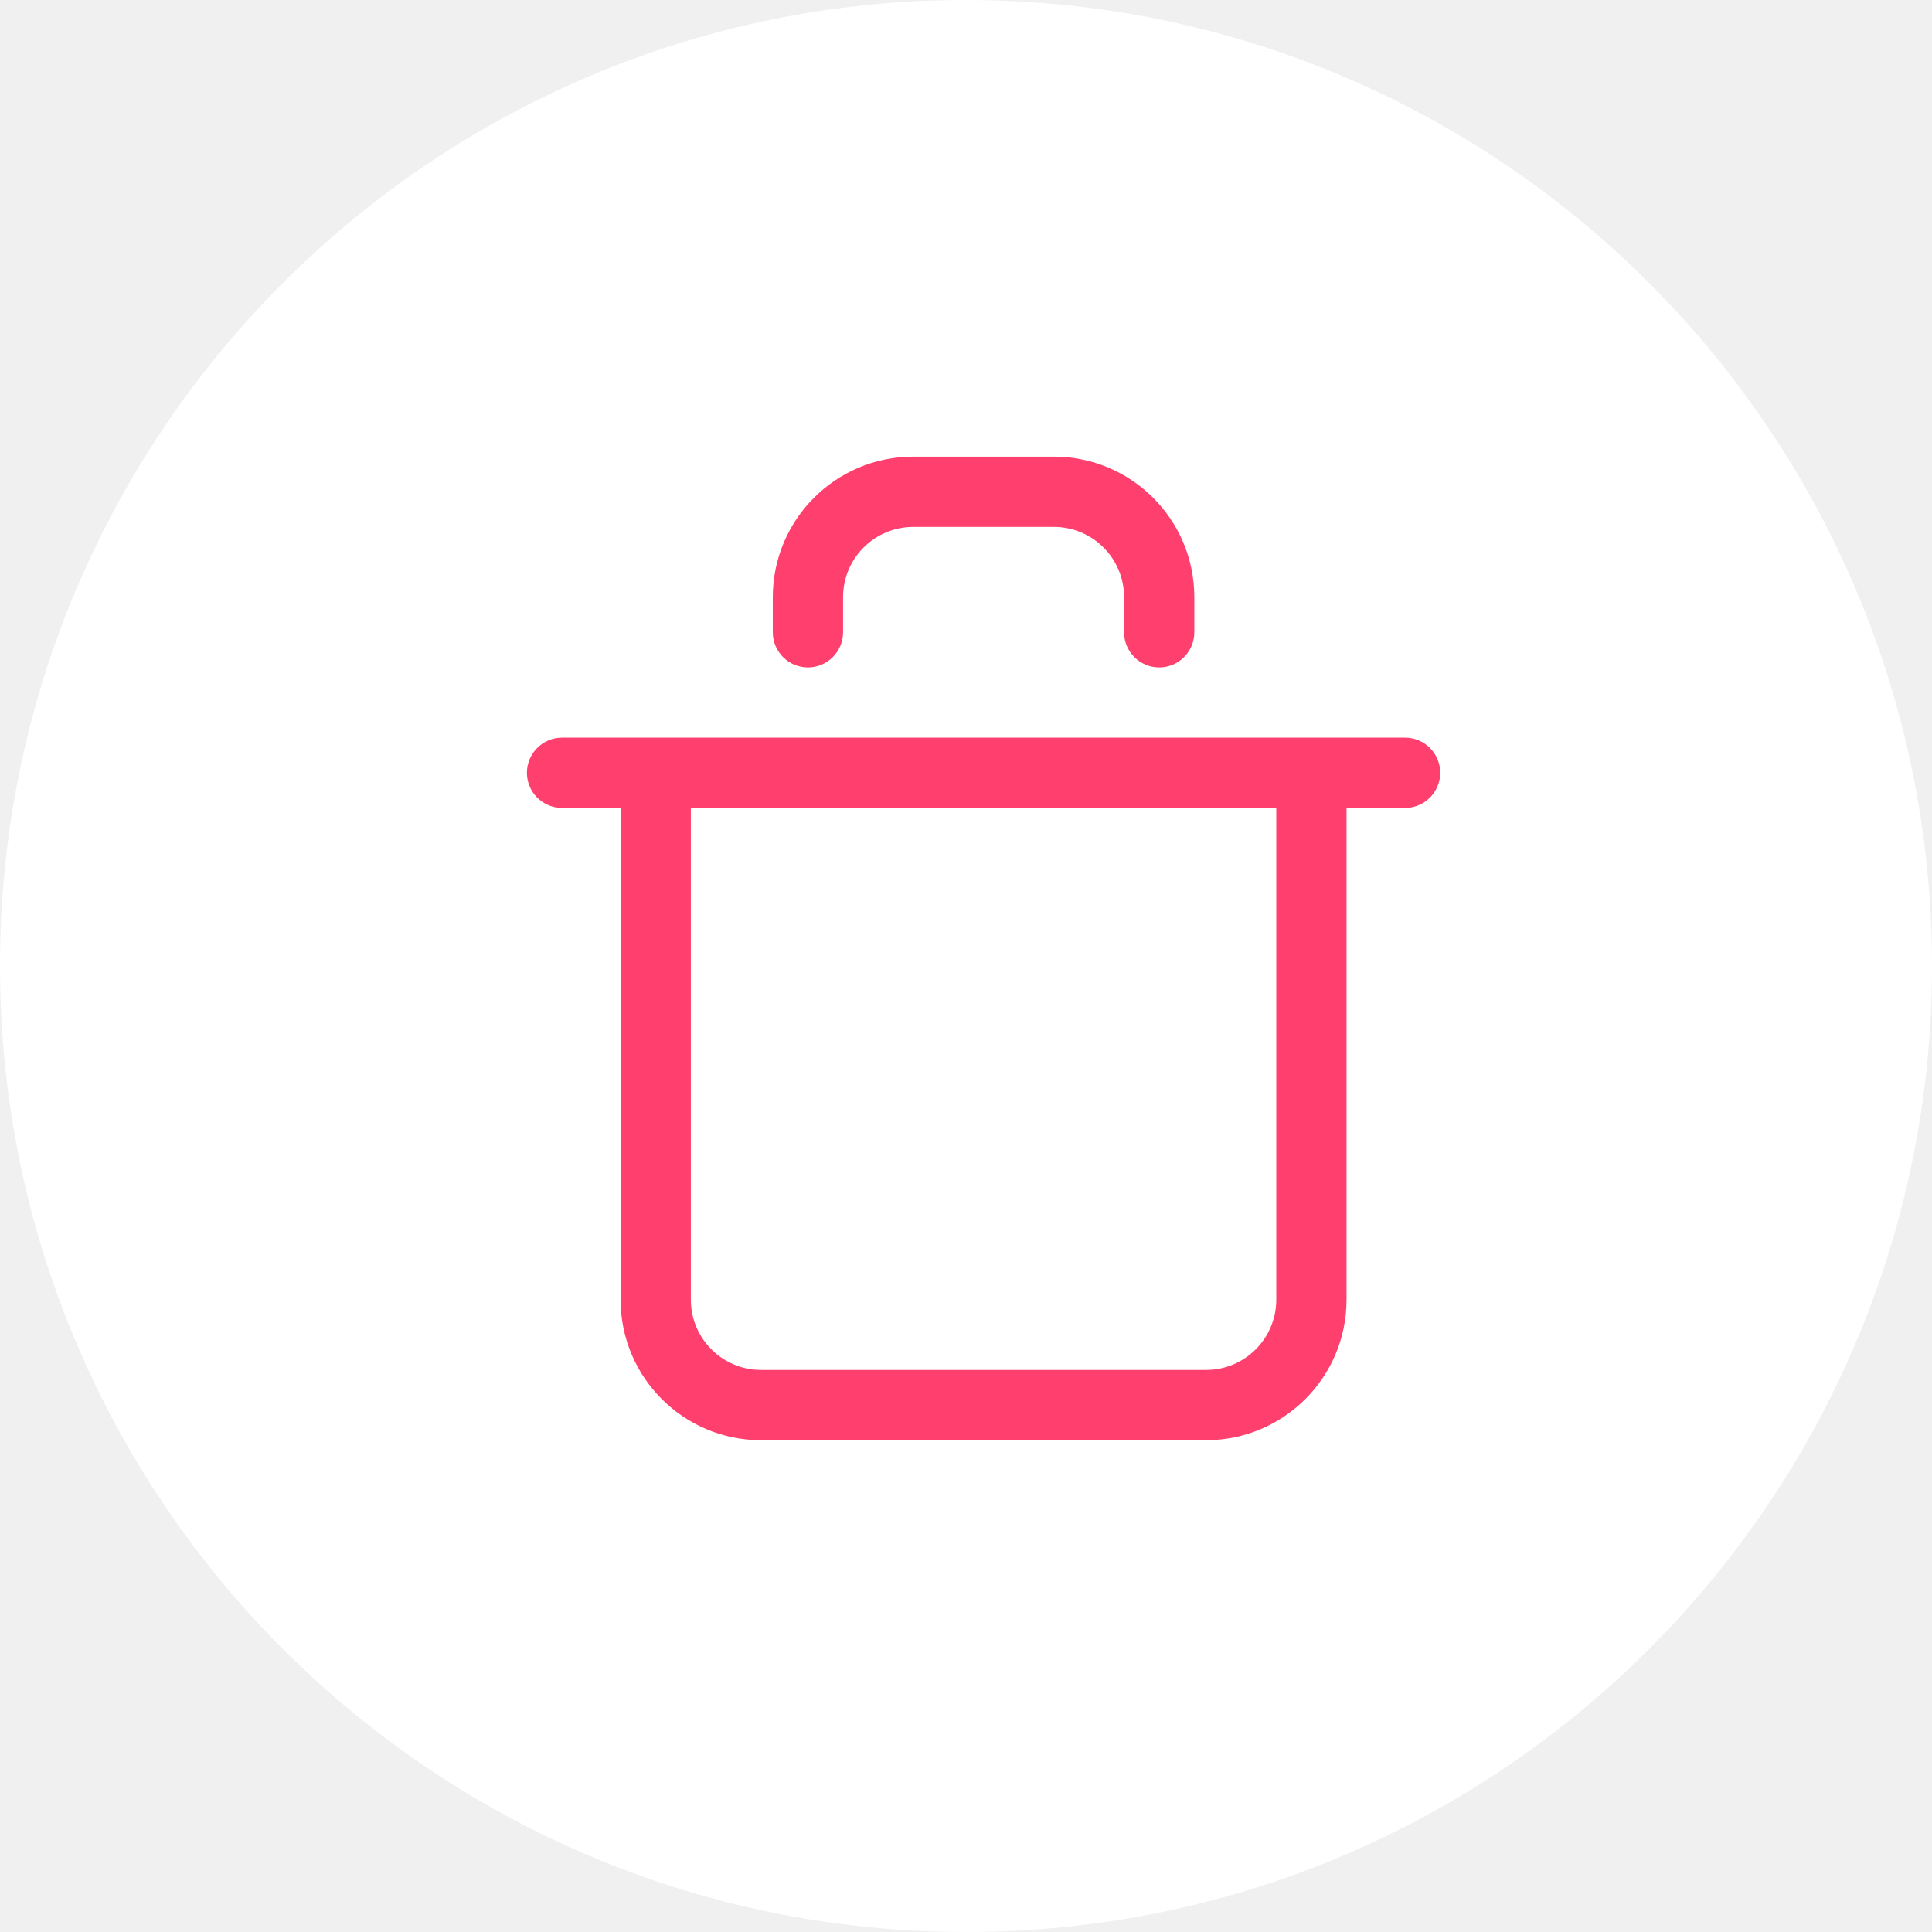
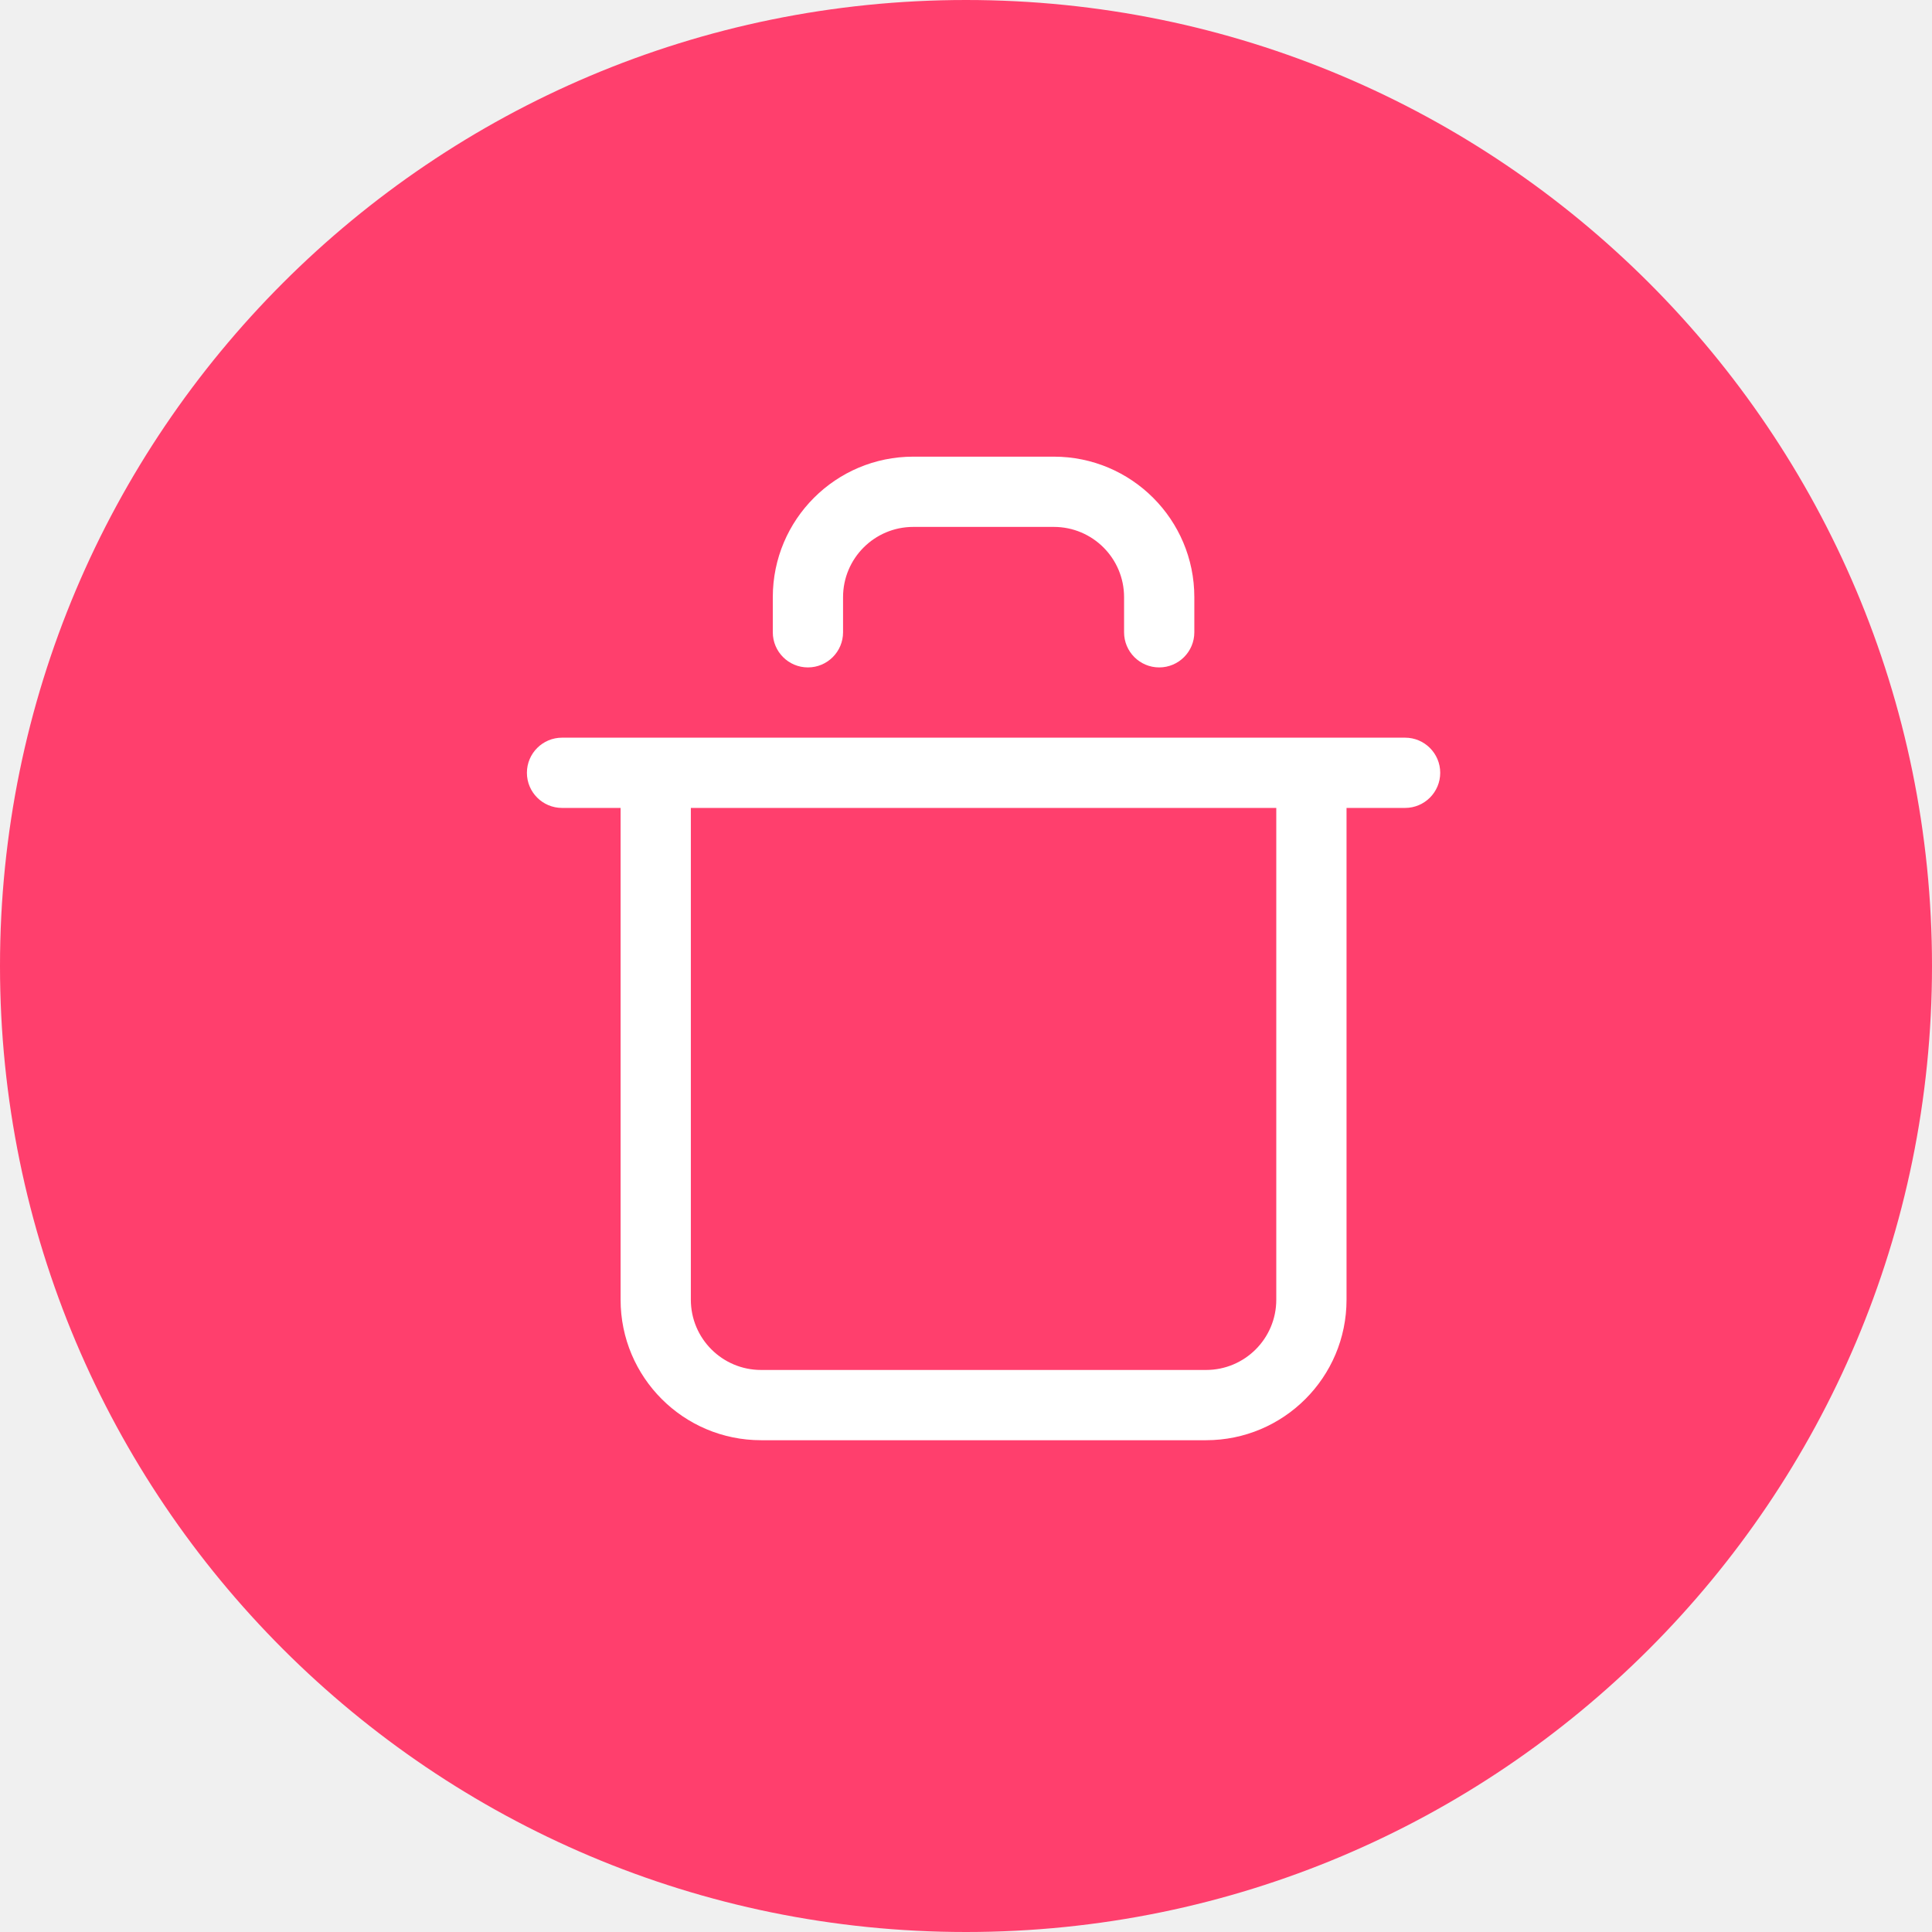
<svg xmlns="http://www.w3.org/2000/svg" width="55" height="55" viewBox="0 0 55 55" fill="none">
-   <circle cx="27.5" cy="27.5" r="27.5" fill="white" />
-   <path fill-rule="evenodd" clip-rule="evenodd" d="M15 22C15 21.448 15.448 21 16 21H40C40.552 21 41 21.448 41 22C41 22.552 40.552 23 40 23H38.333V37C38.333 39.209 36.542 41 34.333 41H21.667C19.457 41 17.667 39.209 17.667 37V23H16C15.448 23 15 22.552 15 22ZM19.667 23V37C19.667 38.105 20.562 39 21.667 39H34.333C35.438 39 36.333 38.105 36.333 37V23H19.667Z" fill="#FF3F6D" />
-   <path fill-rule="evenodd" clip-rule="evenodd" d="M26 15C24.895 15 24 15.895 24 17V18C24 18.552 23.552 19 23 19C22.448 19 22 18.552 22 18V17C22 14.791 23.791 13 26 13H30C32.209 13 34 14.791 34 17V18C34 18.552 33.552 19 33 19C32.448 19 32 18.552 32 18V17C32 15.895 31.105 15 30 15H26Z" fill="#FF3F6D" />
+   <circle cx="27.5" cy="27.5" r="27.5" fill="#FF3F6D" />
+   <path fill-rule="evenodd" clip-rule="evenodd" d="M15 22C15 21.448 15.448 21 16 21H40C40.552 21 41 21.448 41 22C41 22.552 40.552 23 40 23H38.333V37C38.333 39.209 36.542 41 34.333 41H21.667C19.457 41 17.667 39.209 17.667 37V23H16C15.448 23 15 22.552 15 22ZM19.667 23V37C19.667 38.105 20.562 39 21.667 39H34.333C35.438 39 36.333 38.105 36.333 37V23H19.667Z" fill="white" />
+   <path fill-rule="evenodd" clip-rule="evenodd" d="M26 15C24.895 15 24 15.895 24 17V18C24 18.552 23.552 19 23 19C22.448 19 22 18.552 22 18V17C22 14.791 23.791 13 26 13H30C32.209 13 34 14.791 34 17V18C34 18.552 33.552 19 33 19C32.448 19 32 18.552 32 18V17C32 15.895 31.105 15 30 15H26Z" fill="white" />
</svg>
